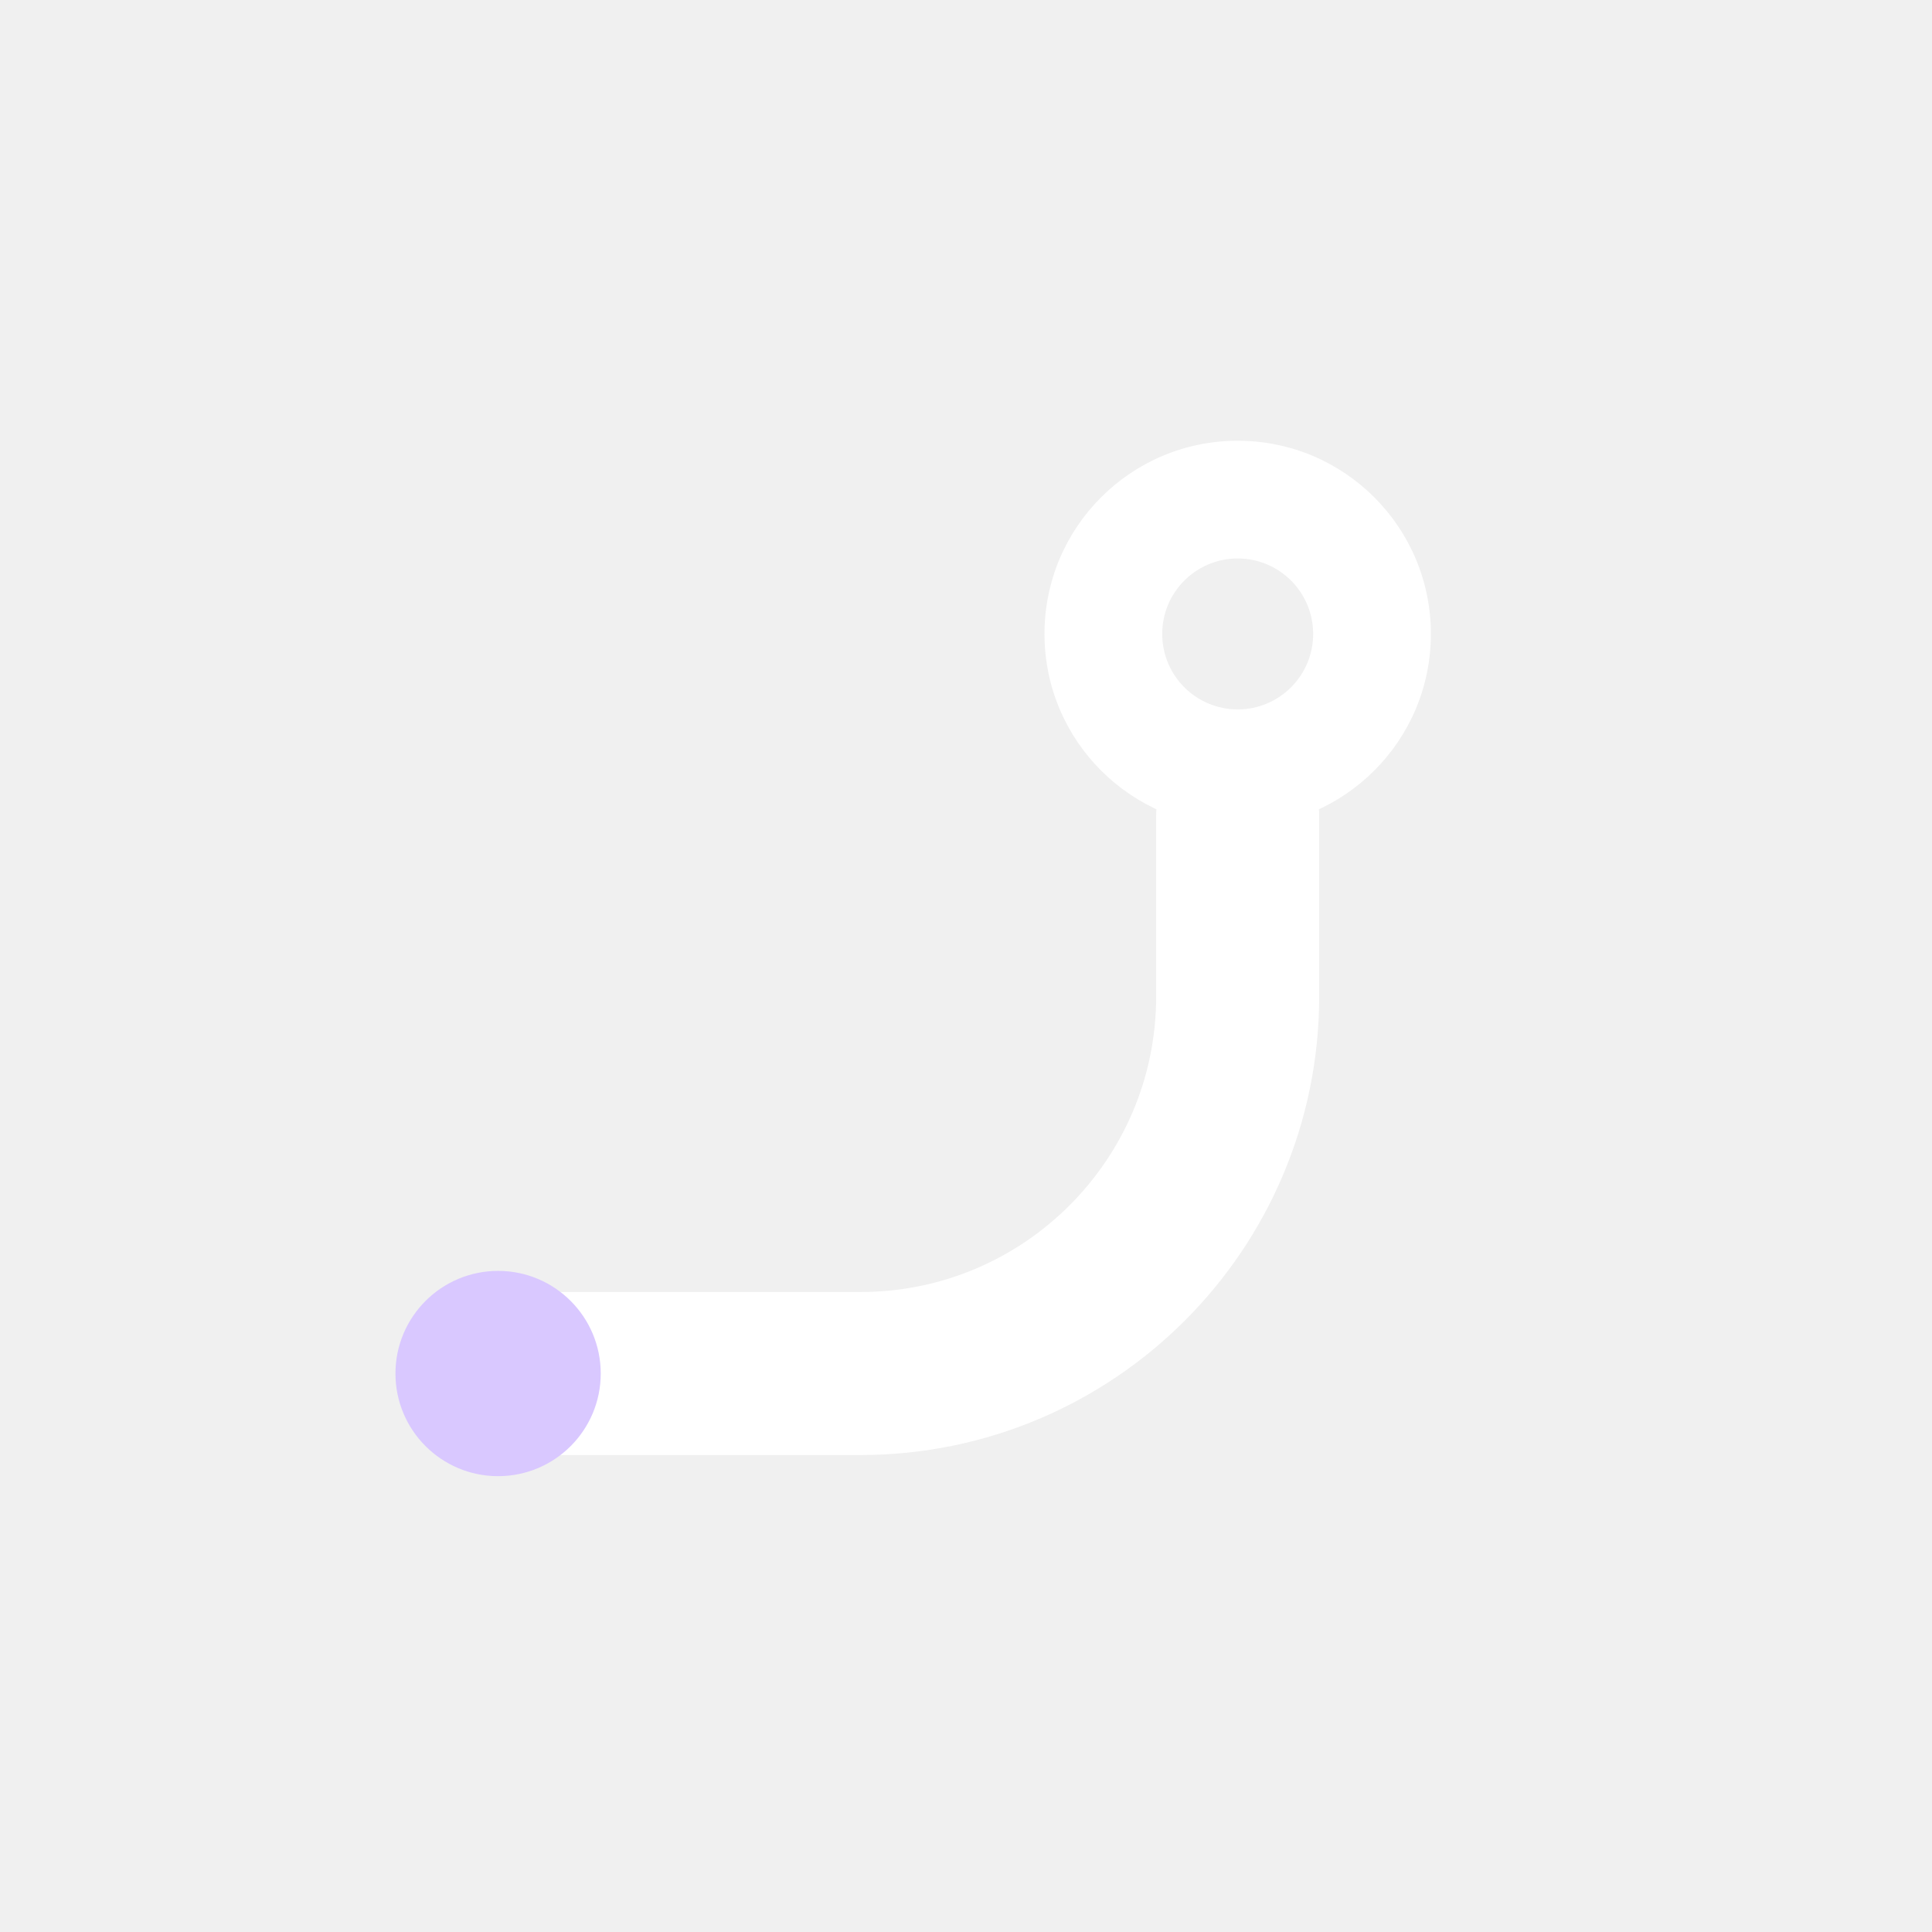
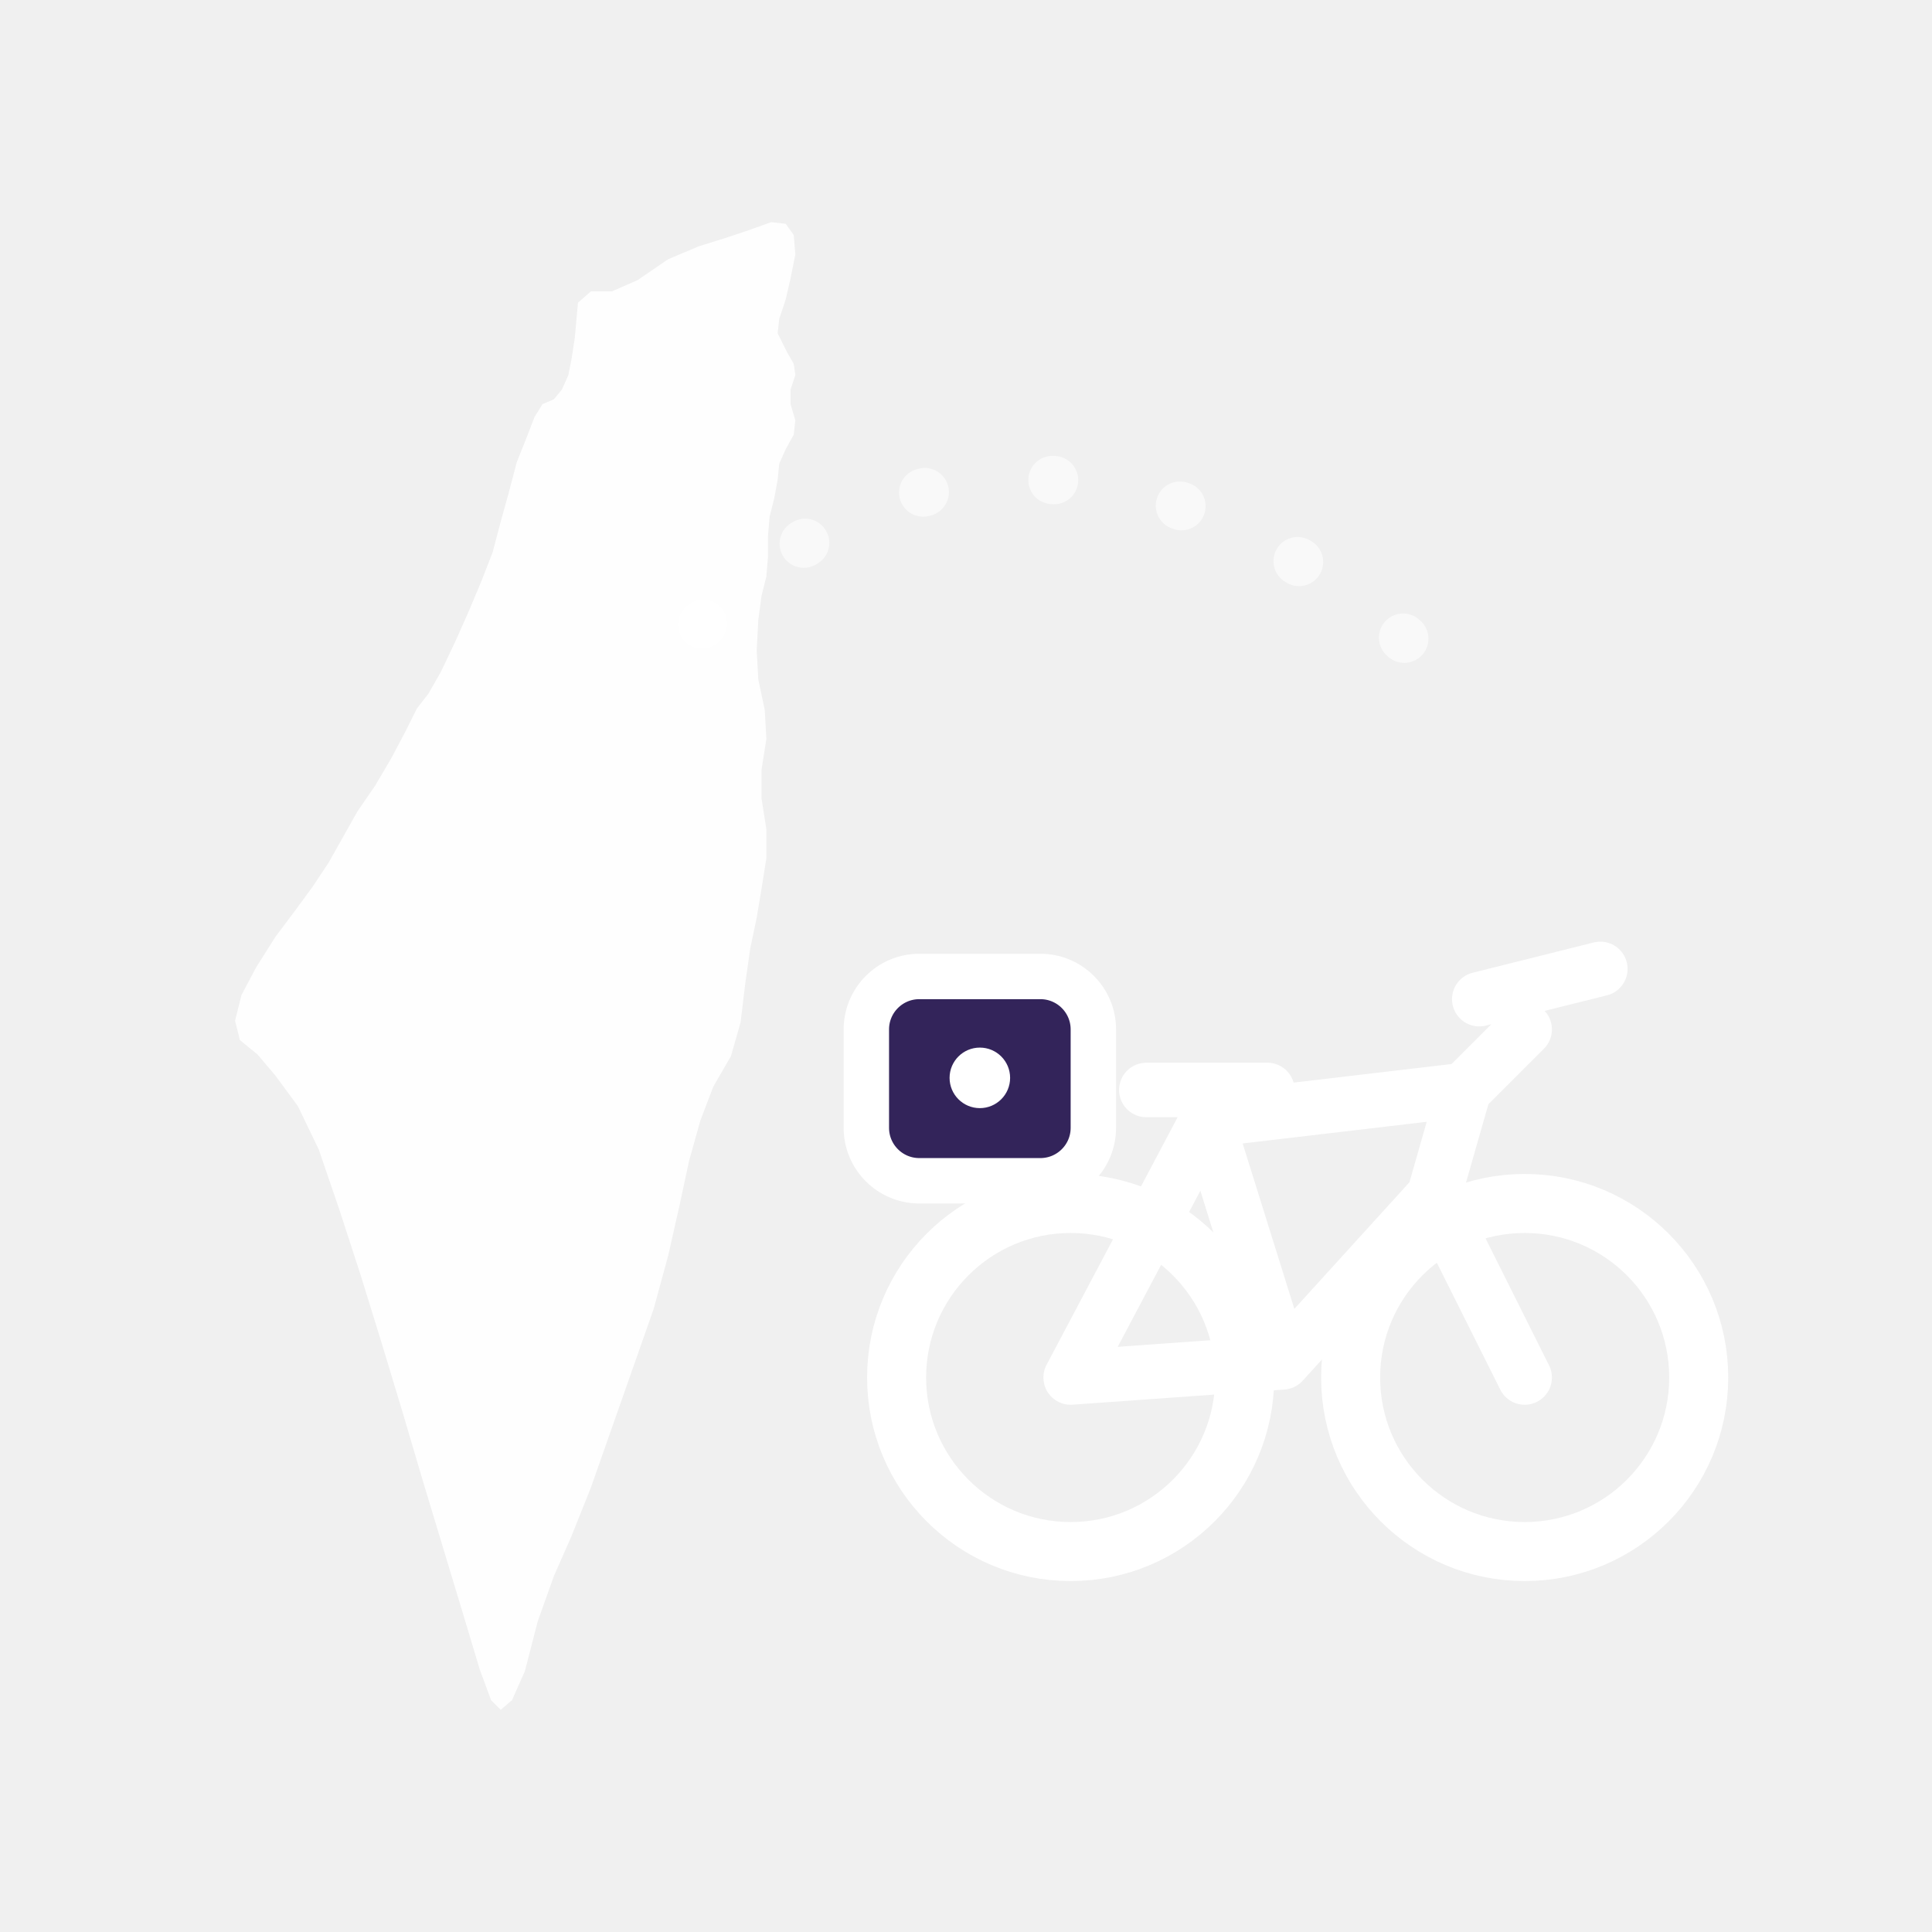
- <svg xmlns="http://www.w3.org/2000/svg" viewBox="0 0 64 64" role="img" aria-label="Waselni">
-   <path d="M16.5 45.5h12a12.5 12.5 0 0 0 12.5-12.5v-6" fill="none" stroke="#ffffff" stroke-width="5.4" stroke-linecap="round" stroke-linejoin="round" />
-   <circle cx="16.5" cy="45.5" r="3.4" fill="#d9c8ff" />
-   <path d="M41 14.6a6.4 6.4 0 1 1 0 12.8 6.4 6.4 0 0 1 0-12.8Zm0 3.9a2.5 2.5 0 1 0 0 5 2.5 2.5 0 0 0 0-5Z" fill="#ffffff" fill-rule="evenodd" />
+ <svg xmlns="http://www.w3.org/2000/svg" viewBox="0 0 120 120" role="img" aria-label="Waselni">
+   <g transform="translate(-3.4 -2.2)">
+     <path fill="#ffffff" d="M40.1 20.3L41.4 20.3L43 19.6L44.9 18.3L46.8 17.5L48.4 17L49.9 16.5L51.3 16L52.2 16.1L52.7 16.8L52.8 18L52.5 19.5L52.2 20.8L51.8 22L51.7 22.9L52 23.5L52.3 24.1L52.7 24.8L52.8 25.5L52.5 26.4L52.5 27.3L52.8 28.3L52.7 29.2L52.2 30.1L51.8 31L51.7 32L51.5 33.1L51.2 34.3L51.1 35.5L51.1 36.8L51 38L50.7 39.2L50.5 40.7L50.4 42.6L50.5 44.4L50.9 46.3L51 48.1L50.7 50L50.7 51.8L51 53.7L51 55.5L50.7 57.4L50.4 59.2L50 61.1L49.7 63.2L49.4 65.7L48.8 67.8L47.7 69.7L46.9 71.8L46.2 74.3L45.6 77.1L44.9 80.2L44 83.5L42.7 87.2L41.4 90.9L40.1 94.6L38.9 97.6L37.8 100.1L36.8 102.9L36 106L35.2 107.8L34.5 108.4L33.9 107.8L33.2 105.9L32.3 102.9L31 98.6L29.7 94.3L28.4 89.9L27.1 85.6L25.8 81.4L24.5 77.4L23.2 73.6L21.9 70.9L20.5 69L19.4 67.7L18.3 66.8L18 65.6L18.4 64L19.3 62.3L20.5 60.4L21.7 58.8L22.8 57.3L23.8 55.8L24.7 54.2L25.6 52.6L26.7 51L27.7 49.3L28.6 47.6L29.3 46.2L30 45.3L30.8 43.9L31.7 42L32.5 40.2L33.3 38.3L34 36.5L34.5 34.6L35 32.8L35.5 30.9L36.1 29.4L36.6 28.1L37.1 27.3L37.8 27L38.3 26.4L38.7 25.5L38.9 24.5L39.1 23.2L39.2 22.1L39.3 21Z" opacity="0.94" />
+     <path fill="none" stroke="#ffffff" stroke-width="3" stroke-linecap="round" stroke-dasharray="0.1 8" d="M47 41C61 27 79 30 94 45" opacity="0.6" />
+     <g transform="translate(84 84) scale(0.94) translate(-84 -84)">
+       <g fill="none" stroke="#ffffff" stroke-width="3.6" stroke-linecap="round" stroke-linejoin="round">
+         <circle cx="69" cy="88" r="11.5" stroke-width="3.9" />
+         <circle cx="99" cy="88" r="11.5" stroke-width="3.9" />
+         <path d="M69 88 83 87 78 71 69 88M78 71 95 69M95 69 93 76M93 76 99 88M83 87 93 76M74 69 82 69M95 69 99 65M96 63 104 61" />
+       </g>
+       <rect x="55.5" y="61.5" width="15" height="13.5" rx="3.5" fill="#33245a" stroke="#ffffff" stroke-width="3" />
+       <circle cx="63" cy="68.2" r="2" fill="#ffffff" />
+     </g>
+   </g>
</svg>
